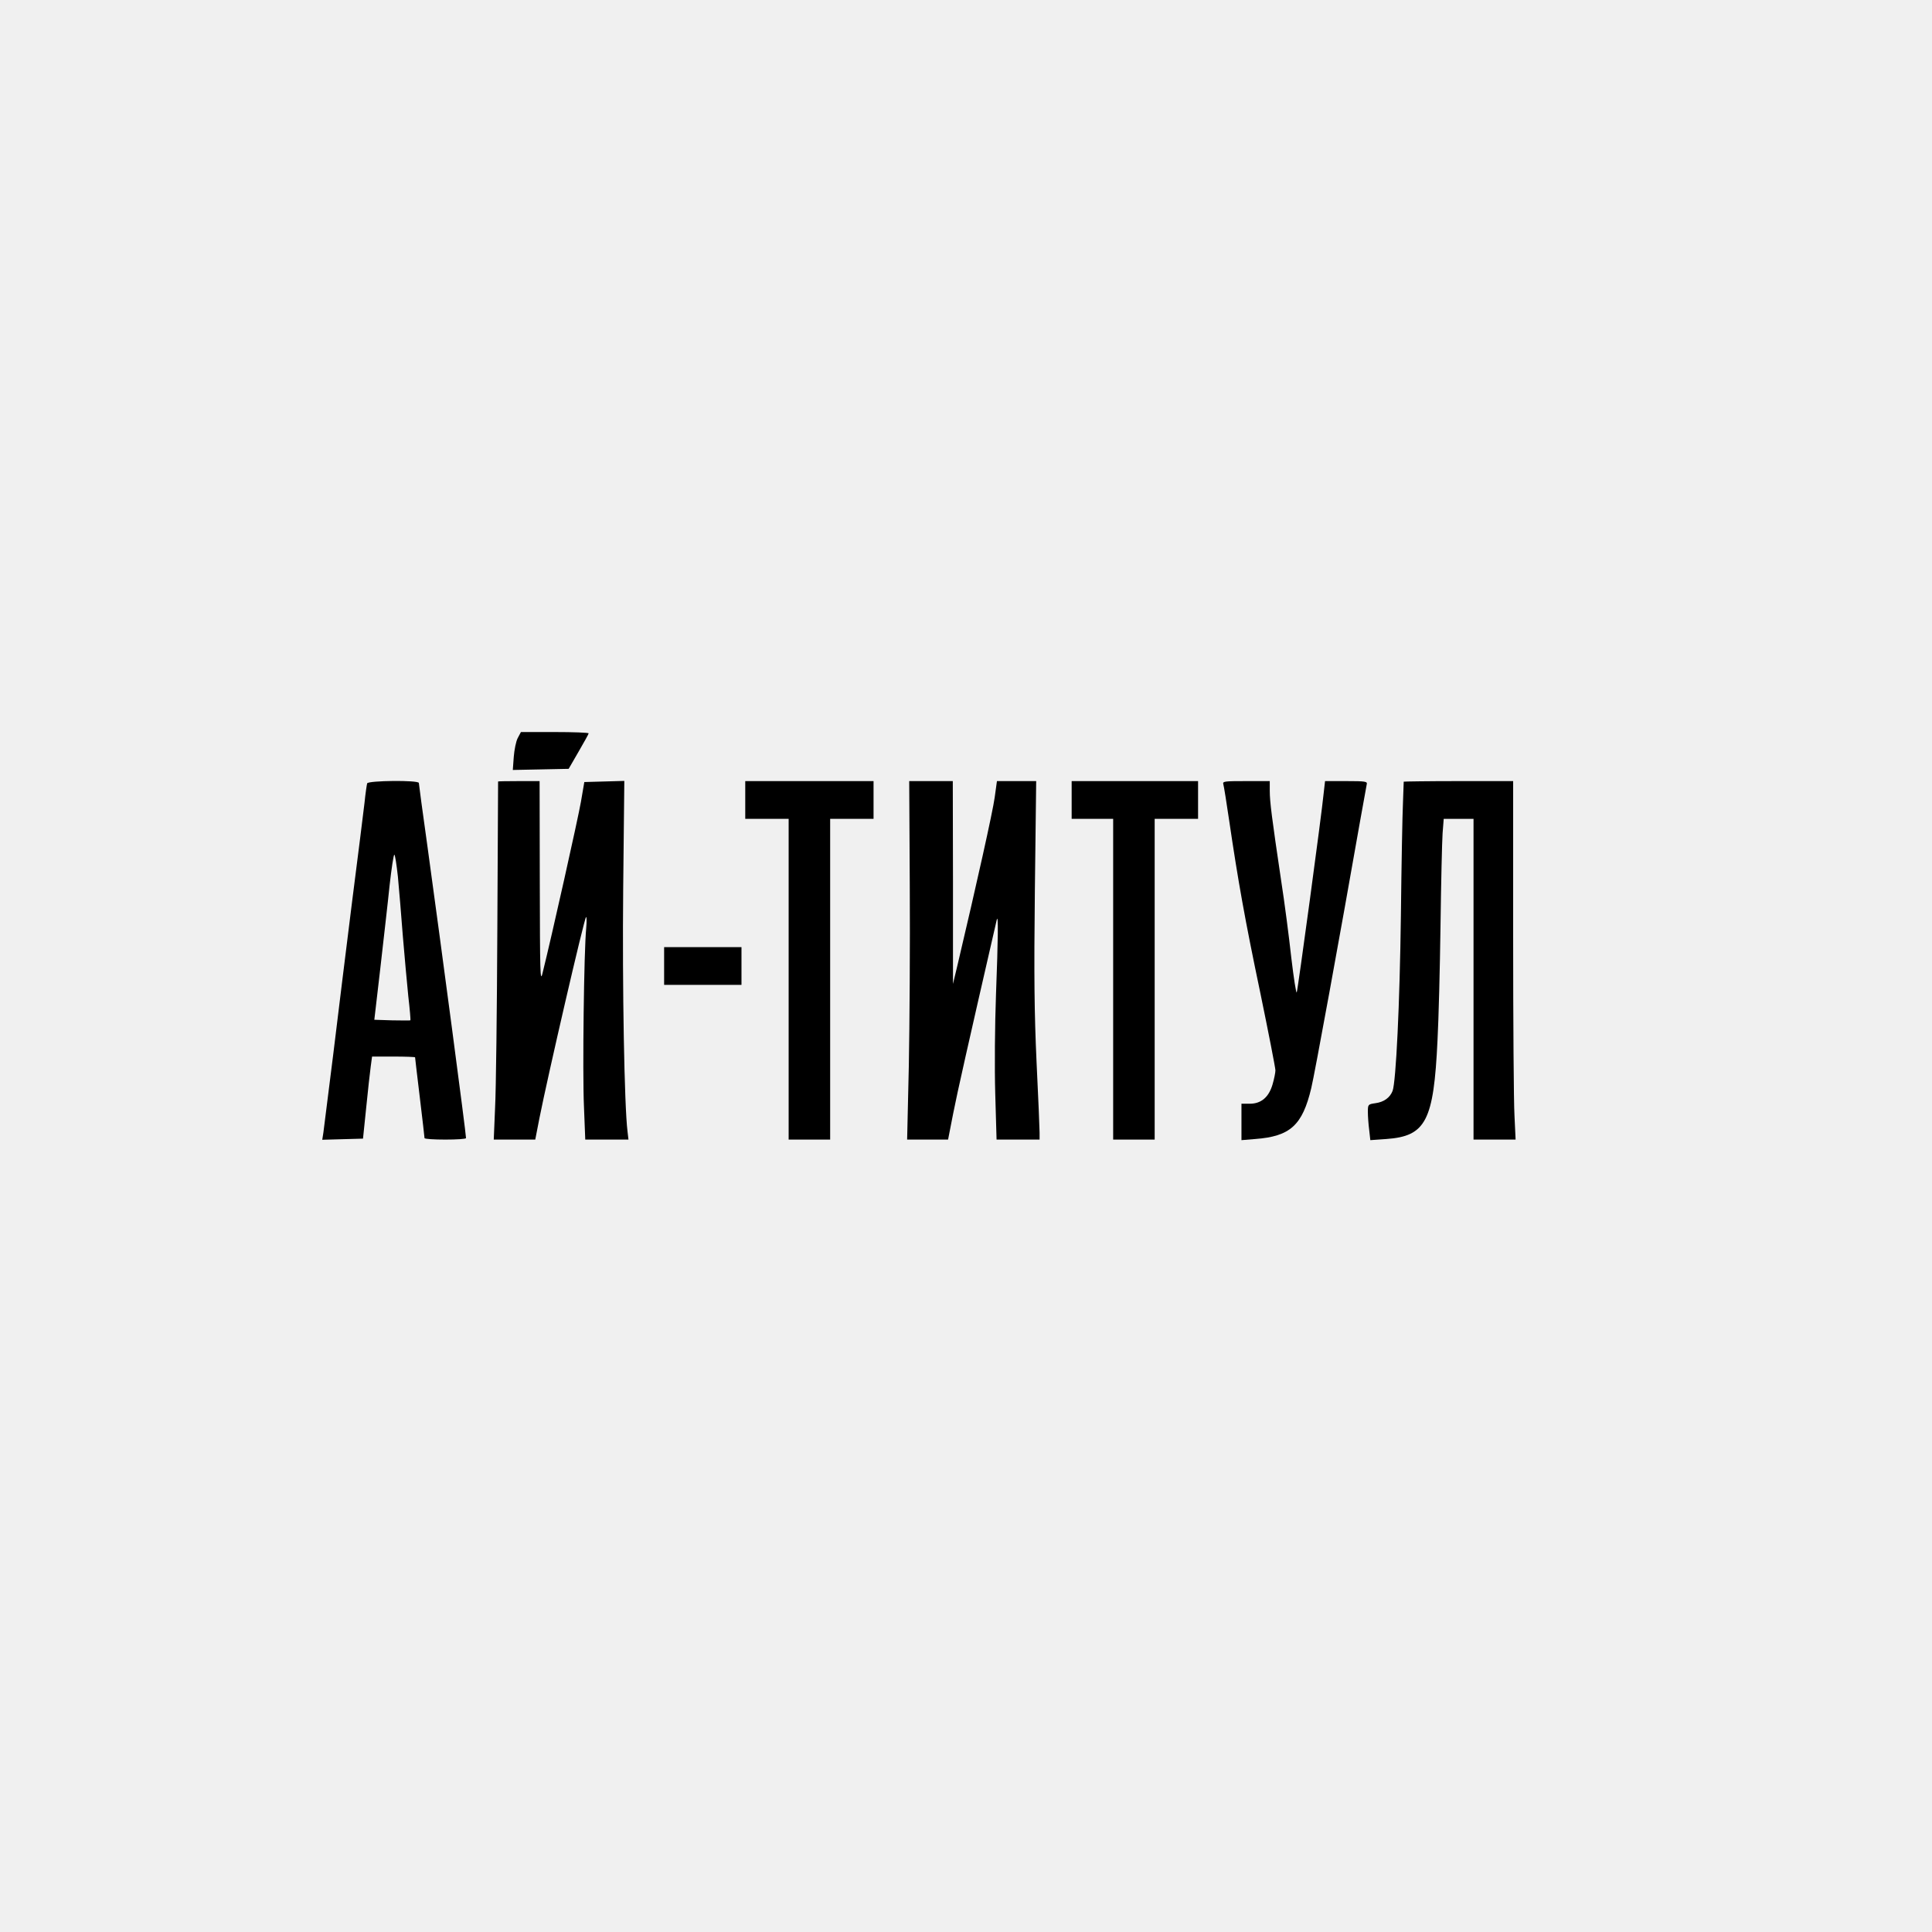
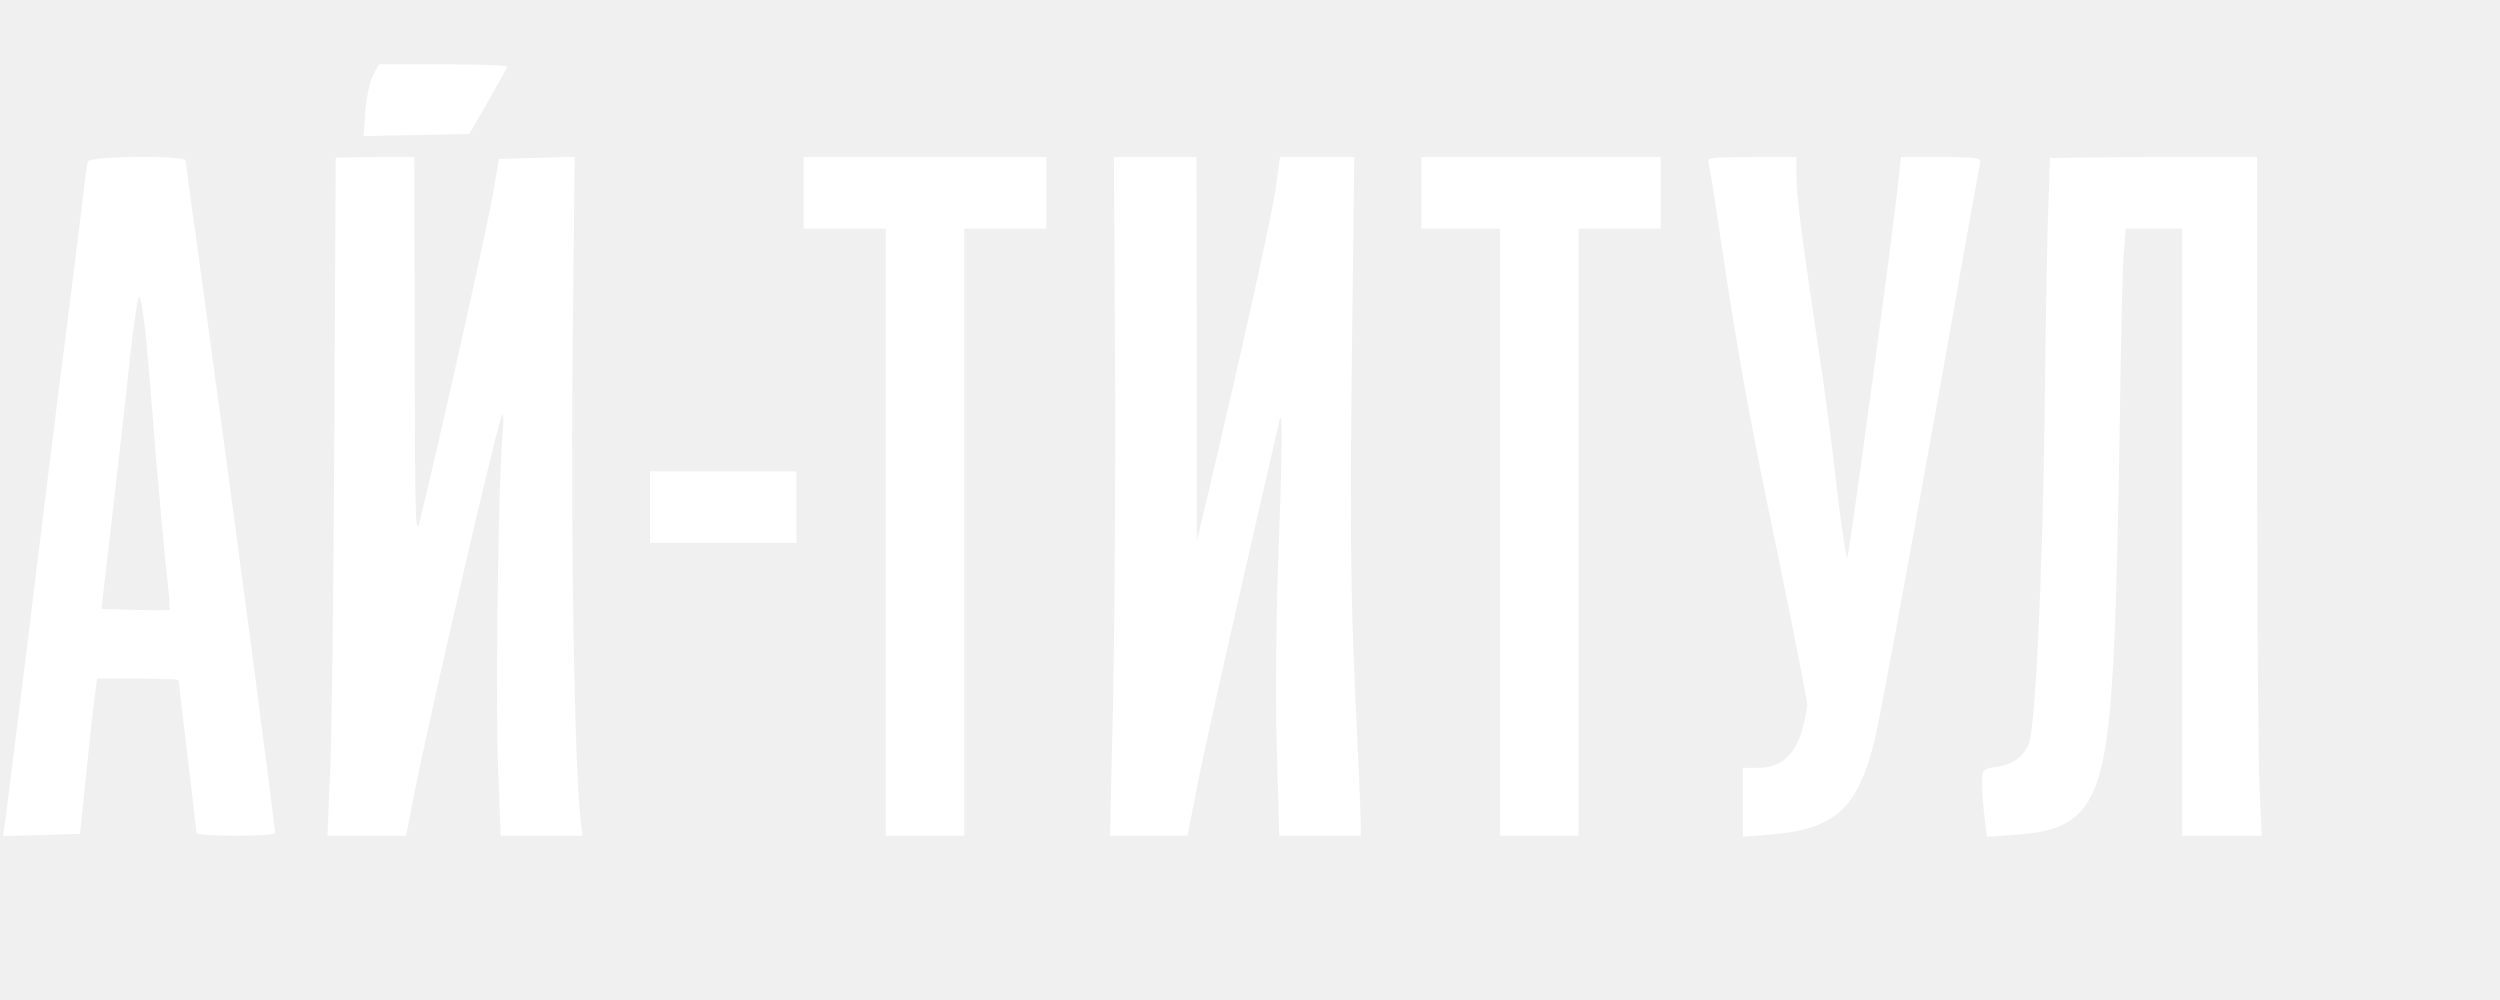
- <svg xmlns="http://www.w3.org/2000/svg" version="1.0" width="1024pt" height="1024pt" viewBox="0 0 1024 1024" preserveAspectRatio="xMidYMid meet">
-   <g transform="translate(0,1024) scale(0.1,-0.1)" fill="#000000" stroke="none">
+ <svg xmlns="http://www.w3.org/2000/svg" version="1.0" viewBox="170 370 700 280" preserveAspectRatio="xMidYMid meet">
+   <g transform="translate(0,1024) scale(0.1,-0.1)" fill="#ffffff" stroke="none">
    <path d="M2744 6328 c-9 -17 -18 -62 -21 -100 l-5 -69 148 3 148 3 52 90 c29 50 53 93 54 98 0 4 -81 7 -180 7 l-179 0 -17 -32z" />
    <path d="M1946 6088 c-2 -7 -9 -53 -14 -103 -6 -49 -35 -286 -66 -525 -30 -239 -75 -604 -100 -810 -26 -206 -49 -392 -52 -413 l-6 -38 108 3 108 3 17 165 c9 91 20 189 24 218 l7 52 114 0 c63 0 114 -2 114 -4 0 -2 11 -97 25 -212 14 -115 25 -212 25 -216 0 -5 50 -8 110 -8 61 0 110 3 110 8 0 26 -130 1006 -205 1550 -25 177 -45 327 -45 332 0 16 -270 13 -274 -2z m163 -495 c6 -65 18 -206 26 -313 9 -107 22 -251 29 -320 8 -69 13 -126 11 -128 -1 -1 -45 -1 -97 0 l-94 3 32 275 c17 151 40 348 49 438 10 89 21 162 25 162 4 0 12 -53 19 -117z" />
    <path d="M2640 6098 c0 -2 -2 -354 -4 -783 -2 -429 -7 -855 -12 -947 l-7 -168 110 0 110 0 22 113 c45 227 237 1057 247 1066 4 3 4 -23 1 -59 -12 -119 -20 -763 -12 -942 l7 -178 115 0 114 0 -5 43 c-17 134 -28 767 -23 1285 l6 573 -106 -3 -106 -3 -18 -105 c-15 -87 -155 -714 -204 -910 -12 -49 -13 7 -14 483 l-1 537 -110 0 c-60 0 -110 -1 -110 -2z" />
    <path d="M3950 6000 l0 -100 115 0 115 0 0 -850 0 -850 110 0 110 0 0 850 0 850 115 0 115 0 0 100 0 100 -340 0 -340 0 0 -100z" />
    <path d="M4822 5543 c2 -307 -1 -735 -5 -950 l-9 -393 109 0 108 0 27 138 c22 112 75 348 231 1027 9 37 7 -107 -4 -395 -6 -161 -8 -391 -4 -527 l7 -243 114 0 114 0 0 38 c0 20 -7 188 -16 372 -12 265 -14 455 -9 913 l7 577 -104 0 -104 0 -12 -87 c-10 -74 -95 -456 -197 -888 l-24 -100 0 538 -1 537 -116 0 -115 0 3 -557z" />
    <path d="M5680 6000 l0 -100 110 0 110 0 0 -850 0 -850 110 0 110 0 0 850 0 850 115 0 115 0 0 100 0 100 -335 0 -335 0 0 -100z" />
    <path d="M6484 6083 c3 -10 17 -97 31 -193 47 -319 83 -522 165 -913 44 -213 80 -398 80 -410 0 -13 -7 -46 -15 -74 -20 -69 -61 -103 -121 -103 l-44 0 0 -96 0 -97 73 6 c185 14 250 72 297 270 17 69 152 807 260 1422 17 94 32 178 34 188 4 15 -6 17 -109 17 l-112 0 -7 -62 c-11 -115 -137 -1043 -143 -1058 -3 -8 -16 75 -29 185 -12 110 -36 295 -54 410 -49 330 -60 416 -60 473 l0 52 -126 0 c-115 0 -125 -1 -120 -17z" />
    <path d="M7440 6097 c0 -2 -2 -53 -4 -113 -3 -60 -8 -329 -11 -599 -6 -467 -26 -879 -44 -927 -14 -36 -46 -59 -90 -65 -40 -6 -41 -6 -41 -47 0 -22 3 -65 7 -95 l6 -54 85 6 c209 15 251 95 271 522 6 110 13 385 16 610 3 226 8 445 11 488 l6 77 79 0 79 0 0 -850 0 -850 112 0 111 0 -6 128 c-4 70 -7 497 -7 950 l0 822 -290 0 c-159 0 -290 -2 -290 -3z" />
    <path d="M3520 5120 l0 -100 205 0 205 0 0 100 0 100 -205 0 -205 0 0 -100z" />
  </g>
</svg>
